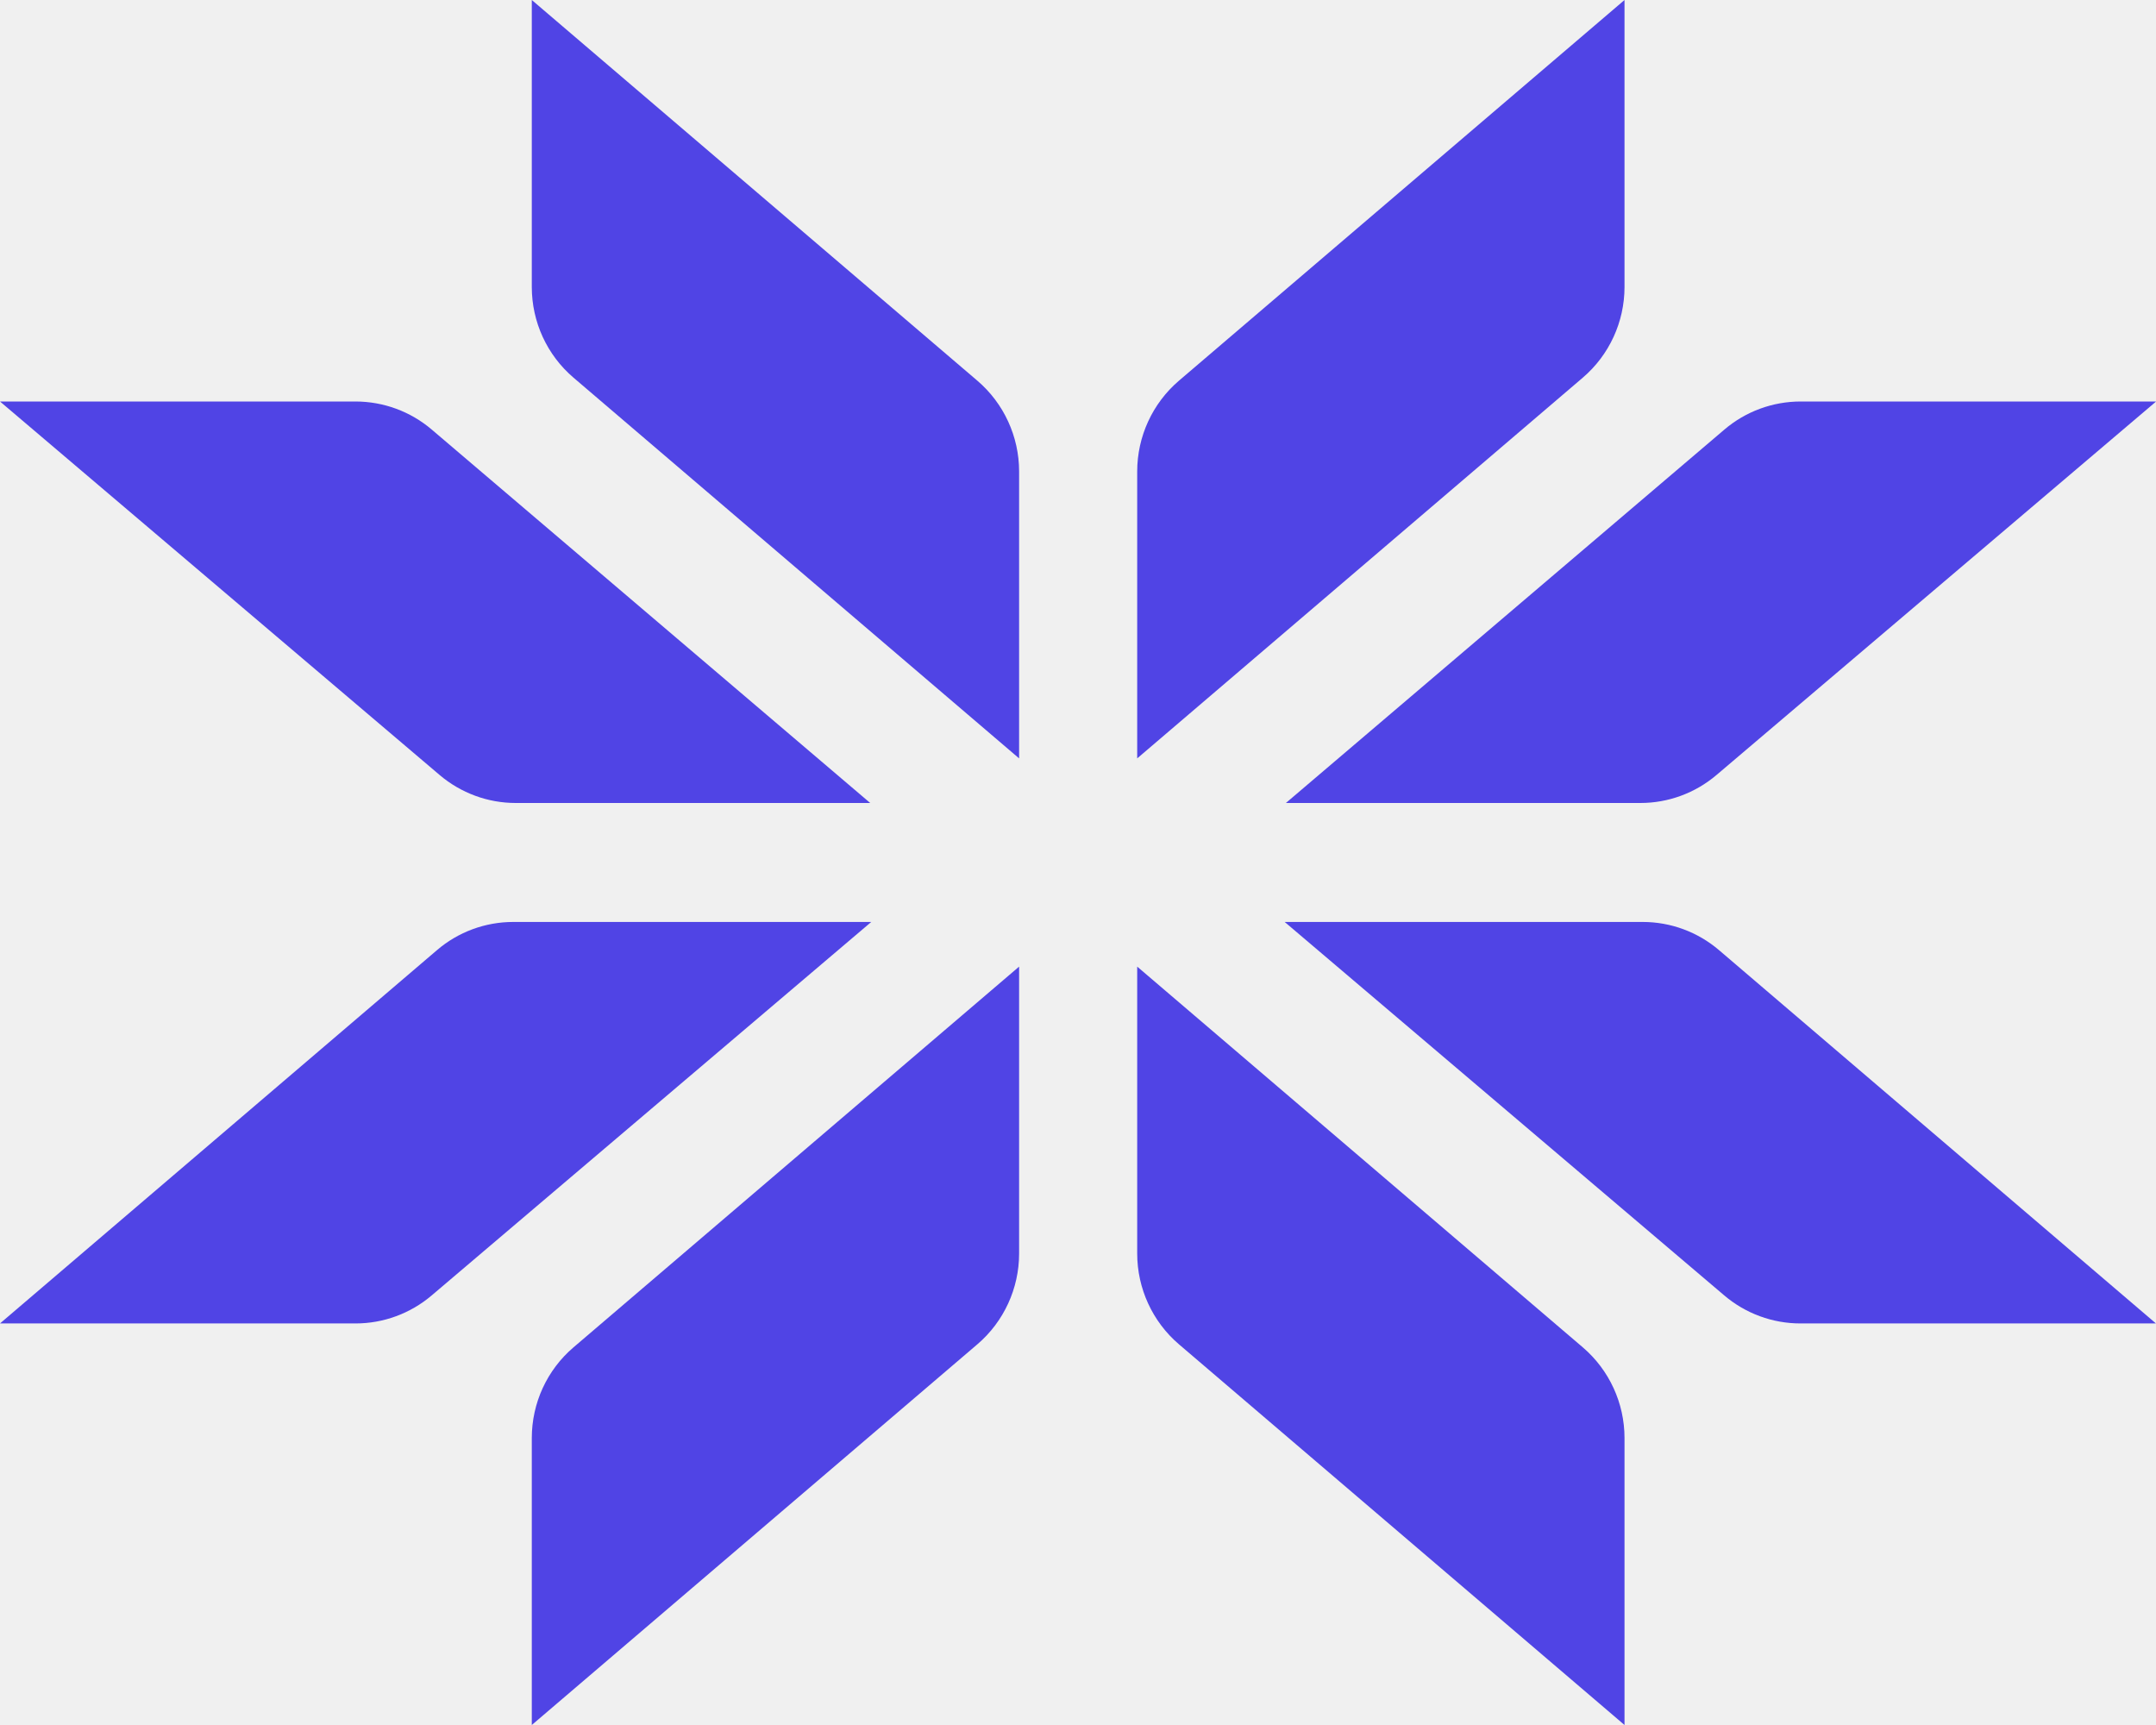
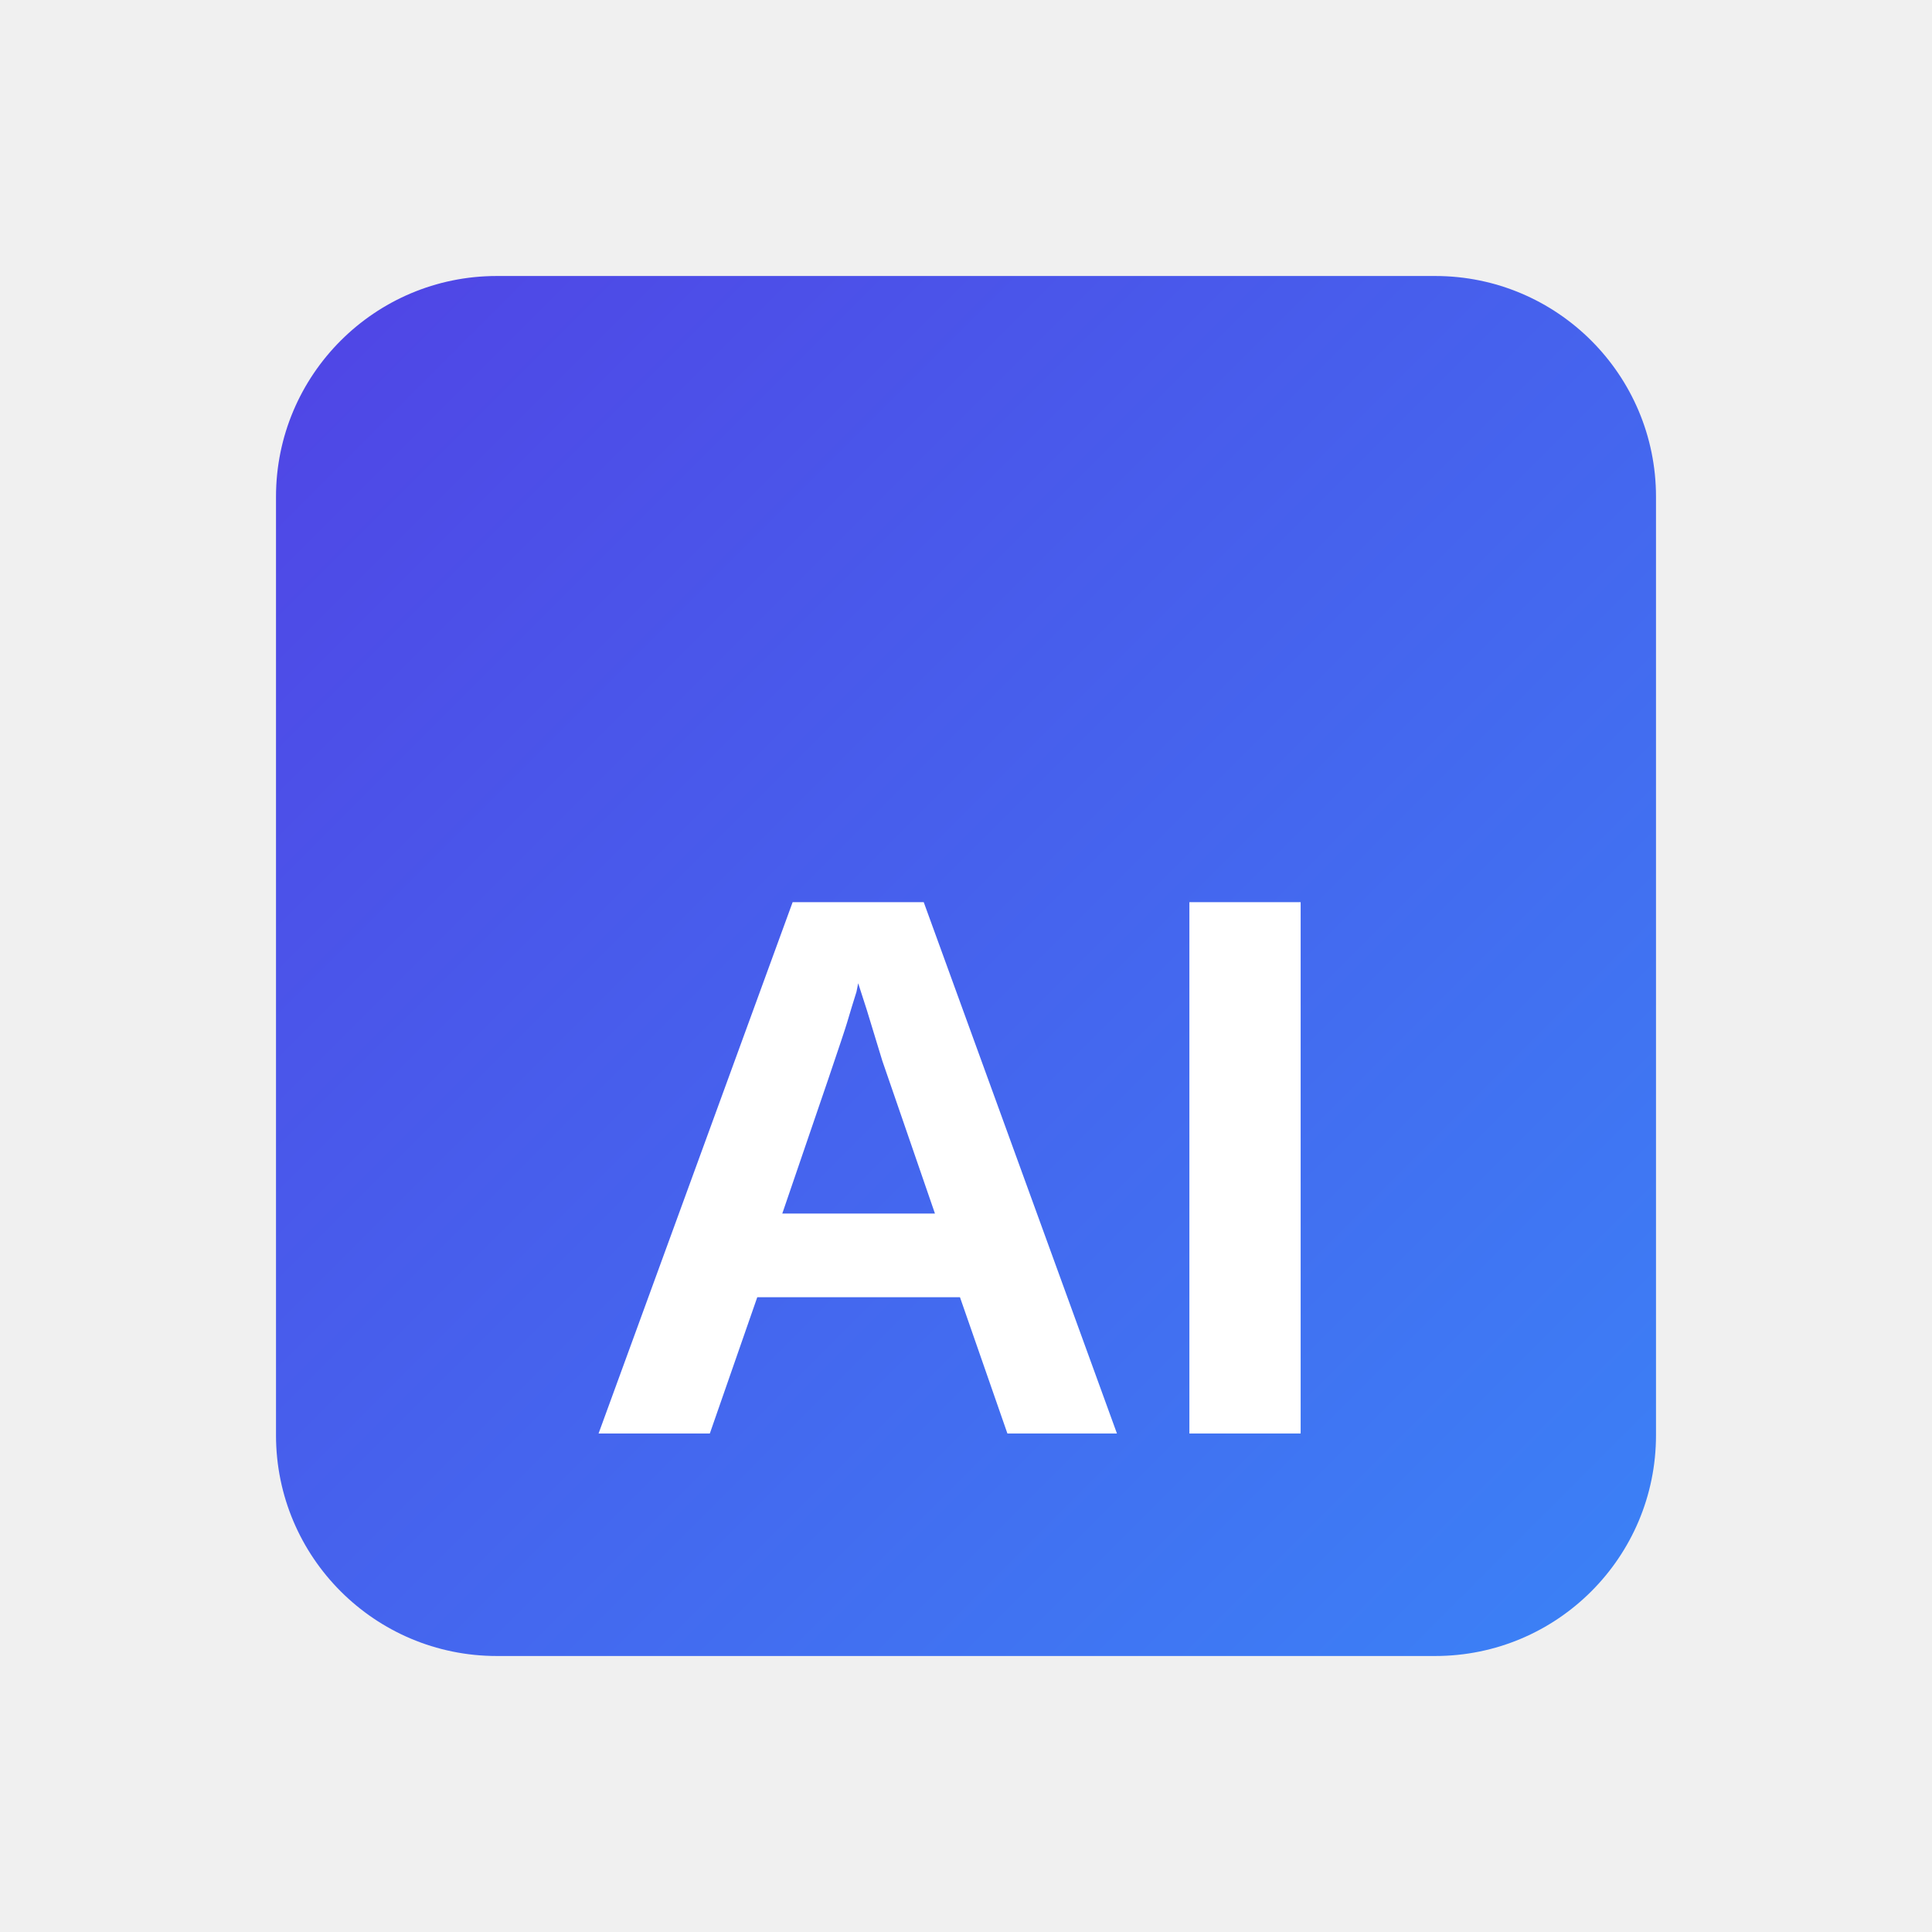
- <svg xmlns="http://www.w3.org/2000/svg" width="35" height="28" viewBox="0 0 35 28" fill="none">
-   <path d="M8.633 0L15.867 6.18C16.296 6.547 16.544 7.086 16.544 7.653V12.31L9.31 6.13C8.88 5.763 8.633 5.225 8.633 4.658V0Z" fill="#5044E5" />
-   <path d="M8.633 28L15.867 21.82C16.296 21.453 16.544 20.914 16.544 20.347V15.69L9.31 21.87C8.88 22.237 8.633 22.775 8.633 23.342V28Z" fill="#5044E5" />
-   <path d="M0 6.517L7.136 12.579C7.482 12.873 7.92 13.034 8.372 13.034H14.127L7.009 6.973C6.663 6.678 6.224 6.517 5.77 6.517H0Z" fill="#5044E5" />
-   <path d="M0 21.482L7.092 15.424C7.438 15.127 7.878 14.965 8.332 14.965H14.144L7.008 21.027C6.662 21.321 6.224 21.482 5.772 21.482H0Z" fill="#5044E5" />
-   <path d="M26.372 0L19.138 6.18C18.709 6.547 18.461 7.086 18.461 7.653V12.31L25.695 6.13C26.124 5.763 26.372 5.225 26.372 4.658V0Z" fill="#5044E5" />
-   <path d="M26.372 28L19.138 21.82C18.709 21.453 18.461 20.914 18.461 20.347V15.69L25.695 21.87C26.124 22.237 26.372 22.775 26.372 23.342V28Z" fill="#5044E5" />
-   <path d="M35.002 6.517L27.866 12.579C27.52 12.873 27.082 13.034 26.63 13.034H20.875L27.993 6.973C28.339 6.678 28.778 6.517 29.231 6.517H35.002Z" fill="#5044E5" />
-   <path d="M34.999 21.482L27.908 15.424C27.561 15.127 27.121 14.965 26.667 14.965H20.855L27.991 21.027C28.337 21.321 28.775 21.482 29.228 21.482H34.999Z" fill="#5044E5" />
+ <svg xmlns="http://www.w3.org/2000/svg" width="35" height="35" viewBox="0 0 35 35" fill="none">
+   <defs>
+     <linearGradient id="faviconGradient" x1="0%" y1="0%" x2="100%" y2="100%">
+       <stop offset="0%" style="stop-color:#5044E5;stop-opacity:1" />
+       <stop offset="100%" style="stop-color:#3b82f6;stop-opacity:1" />
+     </linearGradient>
+   </defs>
+   <rect x="5" y="5" width="25" height="25" rx="4" fill="url(#faviconGradient)" />
+   <text x="17.5" y="22" font-family="Arial, sans-serif" font-size="14" font-weight="bold" fill="white" text-anchor="middle" dominant-baseline="middle">AI</text>
</svg>
